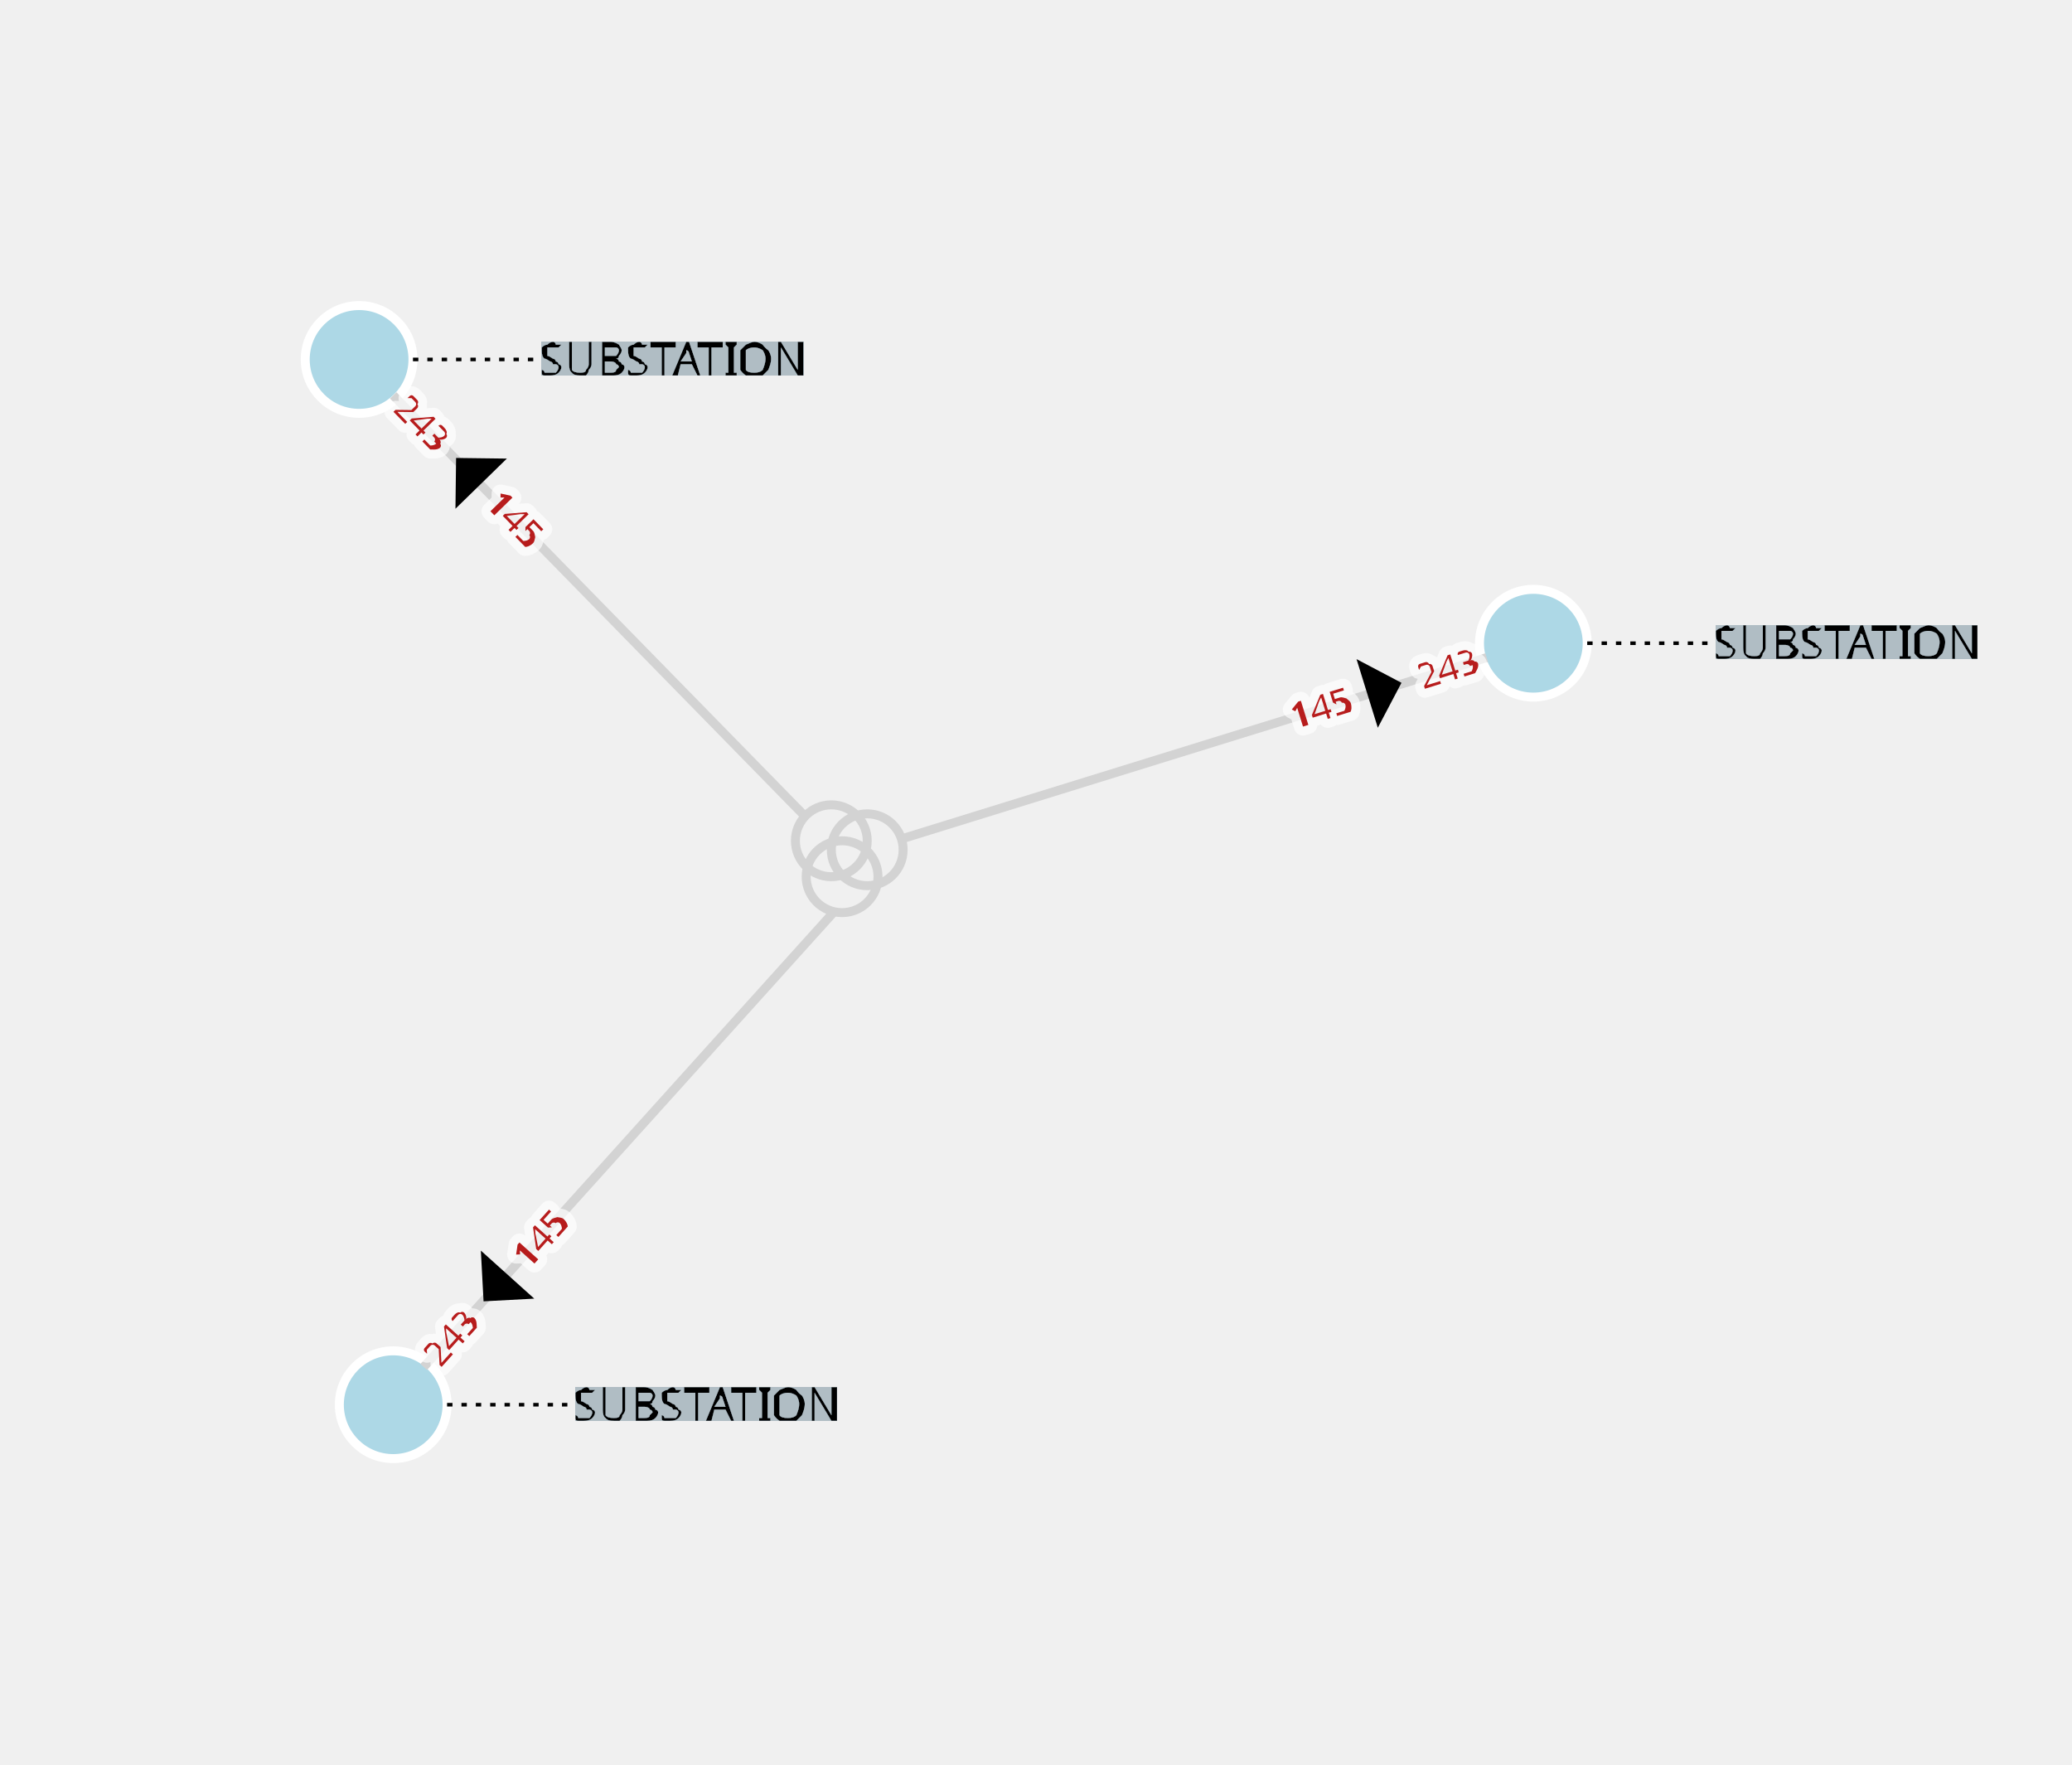
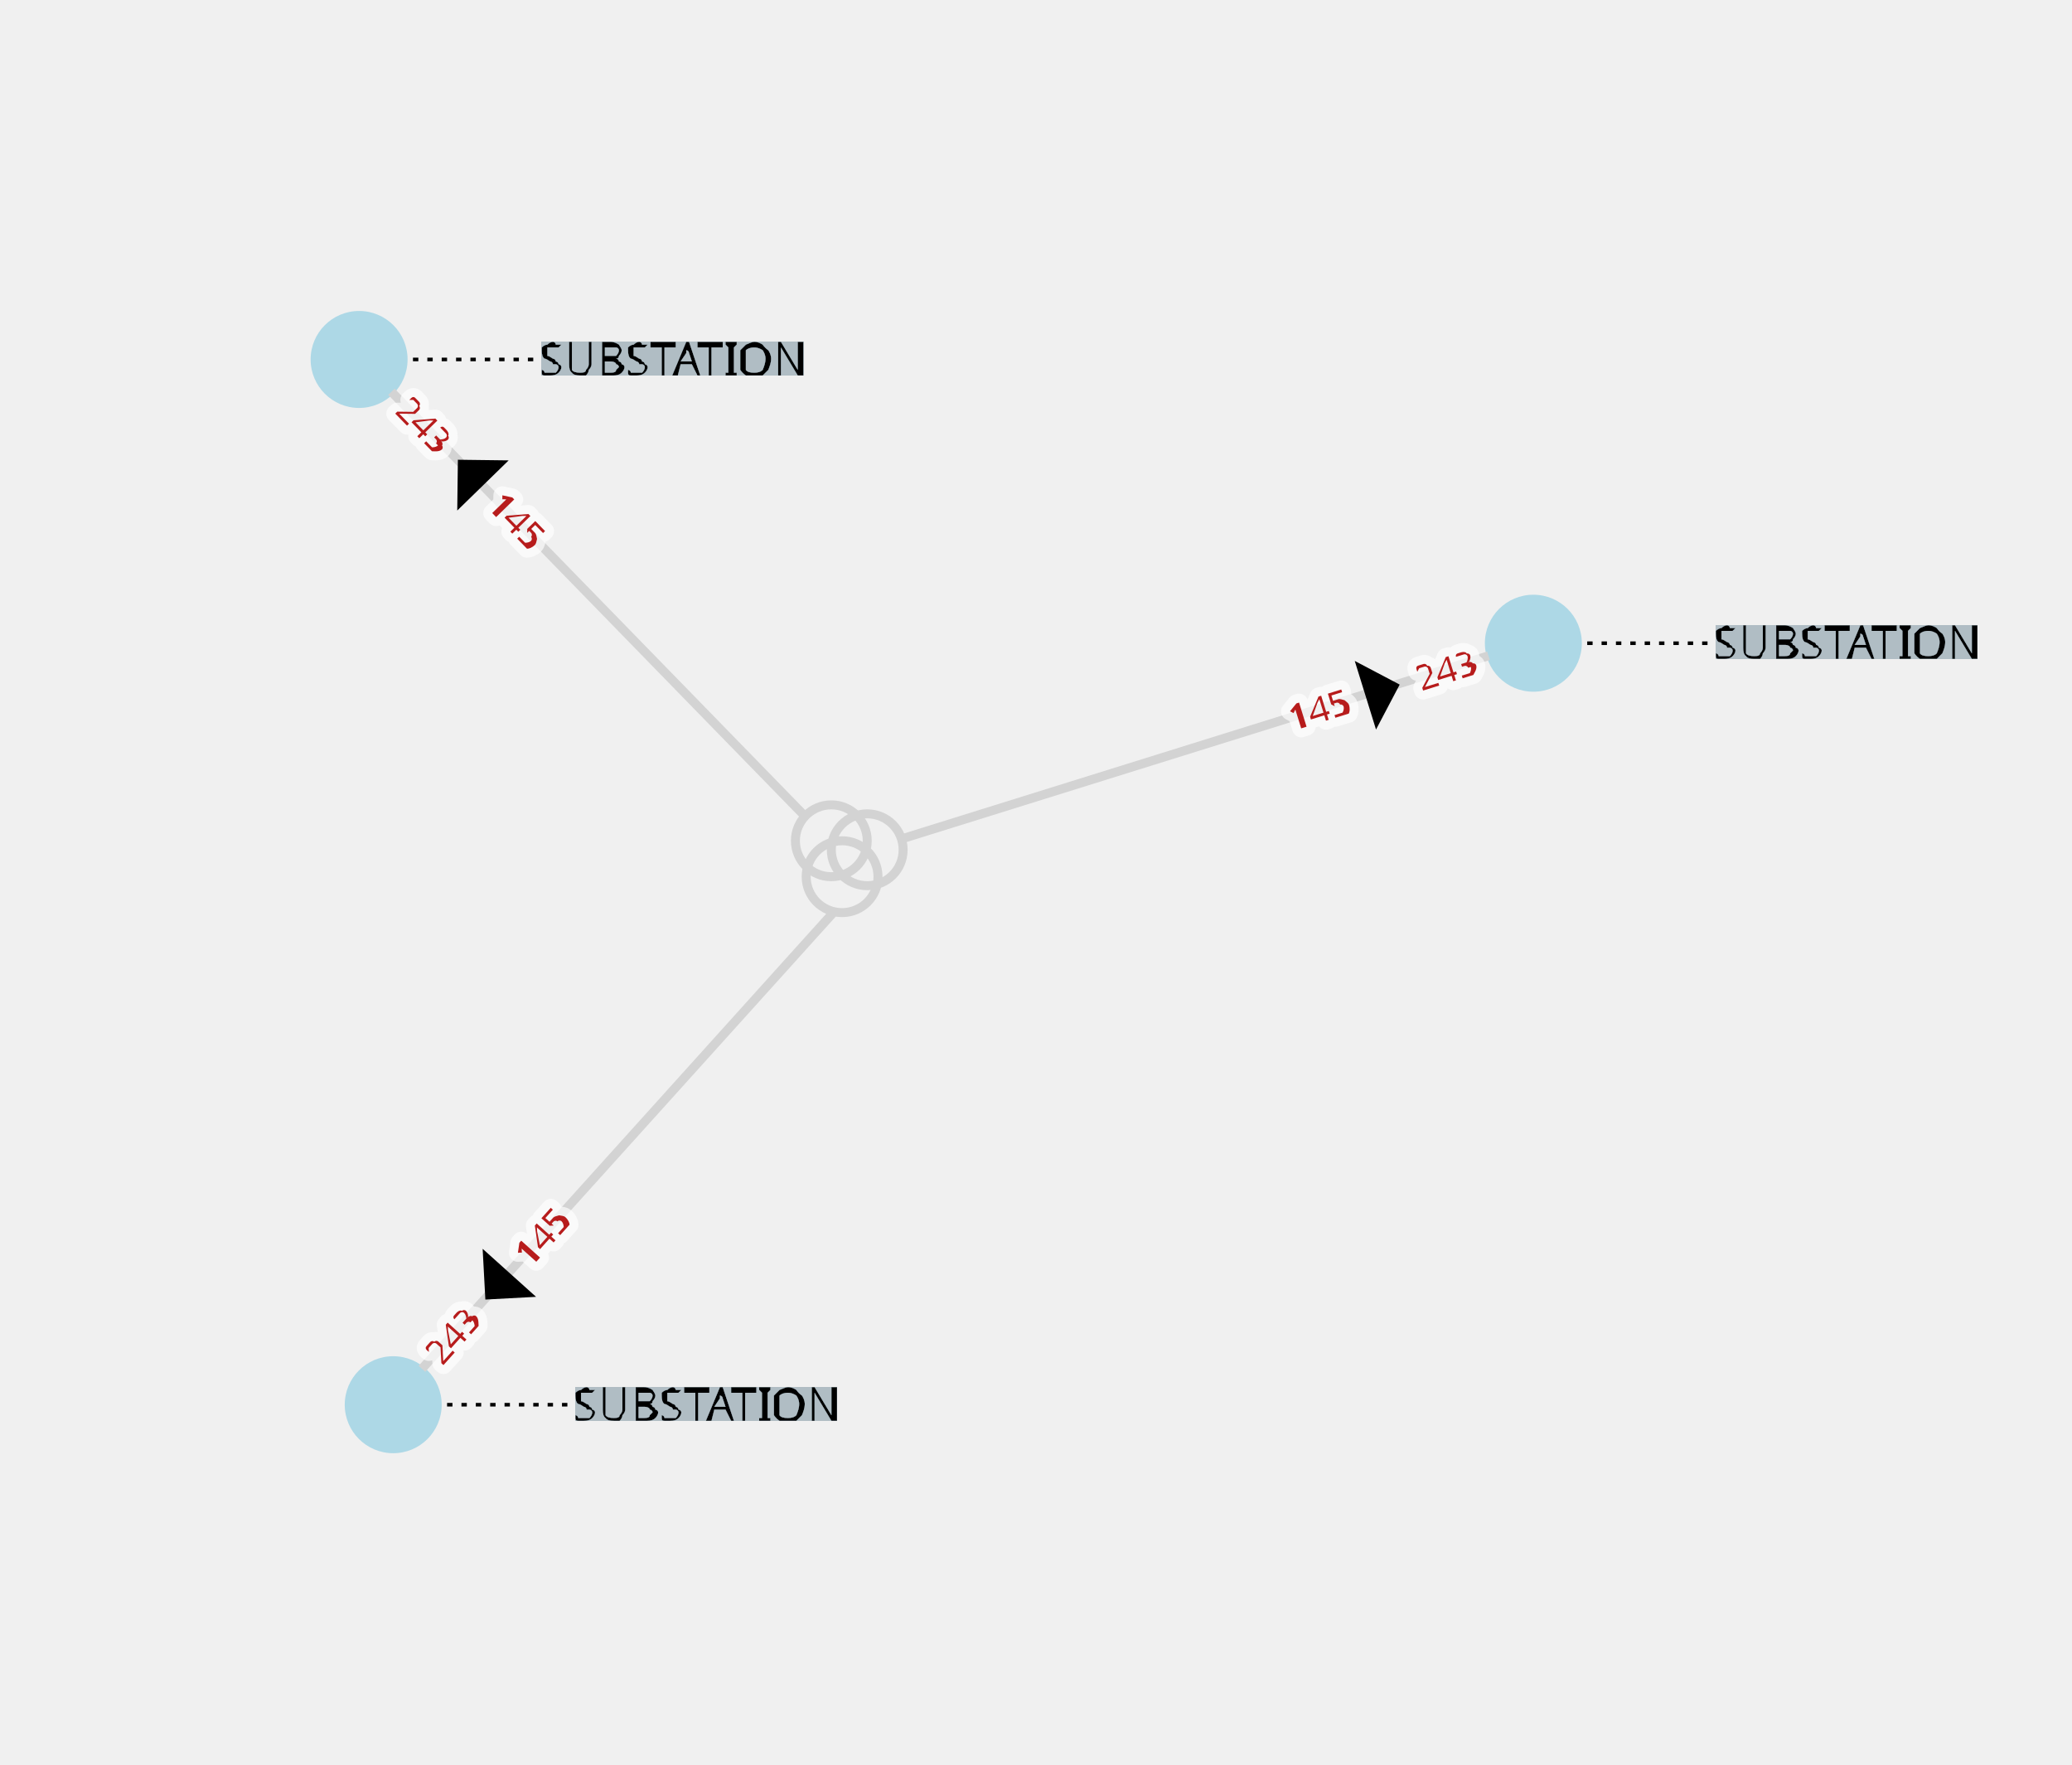
<svg xmlns="http://www.w3.org/2000/svg" width="800.00" height="680.96" viewBox="-3.99 -4.23 11.54 9.82">
  <style>
.nad-branch-edges polyline, .nad-branch-edges path {stroke: var(--nad-vl-color, lightgrey); stroke-width: 0.05; fill: none}
.nad-branch-edges circle {stroke: var(--nad-vl-color, lightgrey); stroke-width: 0.05; fill: none}
.nad-3wt-edges polyline {stroke: var(--nad-vl-color, lightgrey); stroke-width: 0.05; fill: none}
.nad-text-edges {stroke: black; stroke-width: 0.02; stroke-dasharray: .03,.05}
.nad-branch-edges .nad-disconnected polyline {stroke-dasharray: .1,.1}
- .nad-vl-nodes circle, .nad-vl-nodes path {fill: var(--nad-vl-color, lightblue); stroke-width: 0.05; stroke: white; stroke-linejoin:round}
+ .nad-vl-nodes circle, .nad-vl-nodes path {fill: var(--nad-vl-color, lightblue)}
.nad-vl-nodes circle.nad-unknown-busnode {stroke: lightgrey; stroke-dasharray: .05,.05; fill: none}
.nad-hvdc-edge polyline.nad-hvdc {stroke: grey; stroke-width: 0.2}
.nad-3wt-nodes circle {stroke: var(--nad-vl-color, lightgrey); stroke-width: 0.05; fill: none}
.nad-state-out .nad-arrow-in {visibility: hidden}
.nad-state-in .nad-arrow-out {visibility: hidden}
.nad-active path {stroke: none; fill: #546e7a}
.nad-active {visibility: visible}
.nad-reactive {visibility: hidden}
.nad-reactive path {stroke: none; fill: #0277bd}
.nad-text-background {flood-color: #90a4aeaa}
.nad-text-nodes {font: 0.25px "Verdana"; fill: black}
.nad-edge-infos text {font: 0.2px "Verdana"; dominant-baseline:middle; stroke: #FFFFFFAA; stroke-width: 0.1; stroke-linejoin:round; paint-order: stroke}
.nad-edge-infos .nad-state-in text {fill: #b71c1c}
.nad-edge-infos .nad-state-out text {fill: #2e7d32}
.nad-vl0to30 {--nad-vl-color: #AFB42B}
.nad-vl30to50 {--nad-vl-color: #EF9A9A}
.nad-vl50to70 {--nad-vl-color: #9C27B0}
.nad-vl70to120 {--nad-vl-color: #E65100}
.nad-vl120to180 {--nad-vl-color: #00ACC1}
.nad-vl180to300 {--nad-vl-color: #2E7D32}
.nad-vl300to500 {--nad-vl-color: #D32F2F}
.nad-branch-edges .nad-overload polyline, .nad-branch-edges .nad-overload path {animation: line-blink 3s infinite}
.nad-vl-nodes .nad-overvoltage {animation: node-over-blink 3s infinite}
.nad-vl-nodes .nad-undervoltage {animation: node-under-blink 3s infinite}

@keyframes line-blink {
  0%, 80%, 100% {stroke: var(--nad-vl-color, black); stroke-width: 0.05}
  40% {stroke: #FFEB3B; stroke-width: 0.15}
}
@keyframes node-over-blink {
-   0%, 80%, 100% {stroke: white; stroke-width: 0.05}
+   0%, 80%, 100% {stroke: white; stroke-width: 0}
  40% {stroke: #ff5722; stroke-width: 0.15}
}
@keyframes node-under-blink {
-   0%, 80%, 100% {stroke: white; stroke-width: 0.05}
+   0%, 80%, 100% {stroke: white; stroke-width: 0}
  40% {stroke: #00BCD4; stroke-width: 0.15}
}
</style>
  <defs>
    <filter id="textBgFilter" x="0" y="0" width="1" height="1">
      <feFlood class="nad-text-background" />
      <feComposite in="SourceGraphic" operator="over" />
    </filter>
  </defs>
  <g class="nad-vl-nodes">
    <g transform="translate(-1.99,-2.23)" id="0" class="nad-vl120to180">
-       <circle r="0.30" id="1" />
+       <circle r="0.27" id="1" />
    </g>
    <g transform="translate(-1.80,3.59)" id="2" class="nad-vl30to50">
-       <circle r="0.30" id="3" />
+       <circle r="0.27" id="3" />
    </g>
    <g transform="translate(4.55,-0.65)" id="4" class="nad-vl0to30">
-       <circle r="0.30" id="5" />
+       <circle r="0.27" id="5" />
    </g>
  </g>
  <g class="nad-branch-edges" />
  <g class="nad-3wt-edges">
    <g id="7" class="nad-vl120to180">
-       <polyline points="-1.80,-2.03 0.49,0.31" />
-       <g class="nad-edge-infos" transform="translate(-1.38,-1.61)">
+       <polyline points="-1.81,-2.05 0.49,0.31" />
+       <g class="nad-edge-infos" transform="translate(-1.37,-1.60)">
        <g class="nad-state-in">
          <g transform="rotate(135.72)">
            <path class="nad-arrow-in" d="M-0.2 -0.1 H0.2 L0 0.1z" />
            <path class="nad-arrow-out" d="M-0.05 0.1 H0.05 L0 -0.1z" />
          </g>
          <text transform="rotate(45.72)" x="0.20">145</text>
          <text transform="rotate(45.72)" x="-0.20" style="text-anchor:end">243</text>
        </g>
      </g>
    </g>
    <g id="8" class="nad-vl30to50">
-       <polyline points="-1.63,3.38 0.66,0.84" />
-       <g class="nad-edge-infos" transform="translate(-1.23,2.94)">
+       <polyline points="-1.64,3.39 0.66,0.84" />
+       <g class="nad-edge-infos" transform="translate(-1.22,2.93)">
        <g class="nad-state-in">
-           <g transform="rotate(41.95)">
+           <g transform="rotate(41.94)">
            <path class="nad-arrow-in" d="M-0.2 -0.1 H0.2 L0 0.1z" />
            <path class="nad-arrow-out" d="M-0.05 0.1 H0.05 L0 -0.1z" />
          </g>
-           <text transform="rotate(-48.05)" x="0.20">145</text>
-           <text transform="rotate(-48.05)" x="-0.20" style="text-anchor:end">243</text>
+           <text transform="rotate(-48.06)" x="0.20">145</text>
+           <text transform="rotate(-48.06)" x="-0.20" style="text-anchor:end">243</text>
        </g>
      </g>
    </g>
    <g id="9" class="nad-vl0to30">
-       <polyline points="4.29,-0.57 1.03,0.44" />
-       <g class="nad-edge-infos" transform="translate(3.72,-0.40)">
+       <polyline points="4.30,-0.58 1.03,0.44" />
+       <g class="nad-edge-infos" transform="translate(3.71,-0.39)">
        <g class="nad-state-in">
          <g transform="rotate(-107.23)">
            <path class="nad-arrow-in" d="M-0.2 -0.1 H0.2 L0 0.1z" />
            <path class="nad-arrow-out" d="M-0.05 0.1 H0.05 L0 -0.1z" />
          </g>
          <text transform="rotate(-17.23)" x="-0.20" style="text-anchor:end">145</text>
          <text transform="rotate(-17.23)" x="0.20">243</text>
        </g>
      </g>
    </g>
  </g>
  <g class="nad-3wt-nodes">
    <g>
      <circle class="nad-vl120to180" cx="0.64" cy="0.45" r="0.20" />
      <circle class="nad-vl30to50" cx="0.70" cy="0.65" r="0.20" />
      <circle class="nad-vl0to30" cx="0.84" cy="0.50" r="0.20" />
    </g>
  </g>
  <g class="nad-text-edges">
    <polyline id="0_edge" points="-1.69,-2.23 -0.99,-2.23" />
    <polyline id="2_edge" points="-1.50,3.59 -0.80,3.59" />
    <polyline id="4_edge" points="4.85,-0.65 5.55,-0.65" />
  </g>
  <g class="nad-text-nodes">
    <text filter="url(#textBgFilter)" y="-2.23" style="dominant-baseline:middle" x="-0.99">SUBSTATION</text>
    <text filter="url(#textBgFilter)" y="3.59" style="dominant-baseline:middle" x="-0.80">SUBSTATION</text>
    <text filter="url(#textBgFilter)" y="-0.65" style="dominant-baseline:middle" x="5.55">SUBSTATION</text>
  </g>
</svg>
